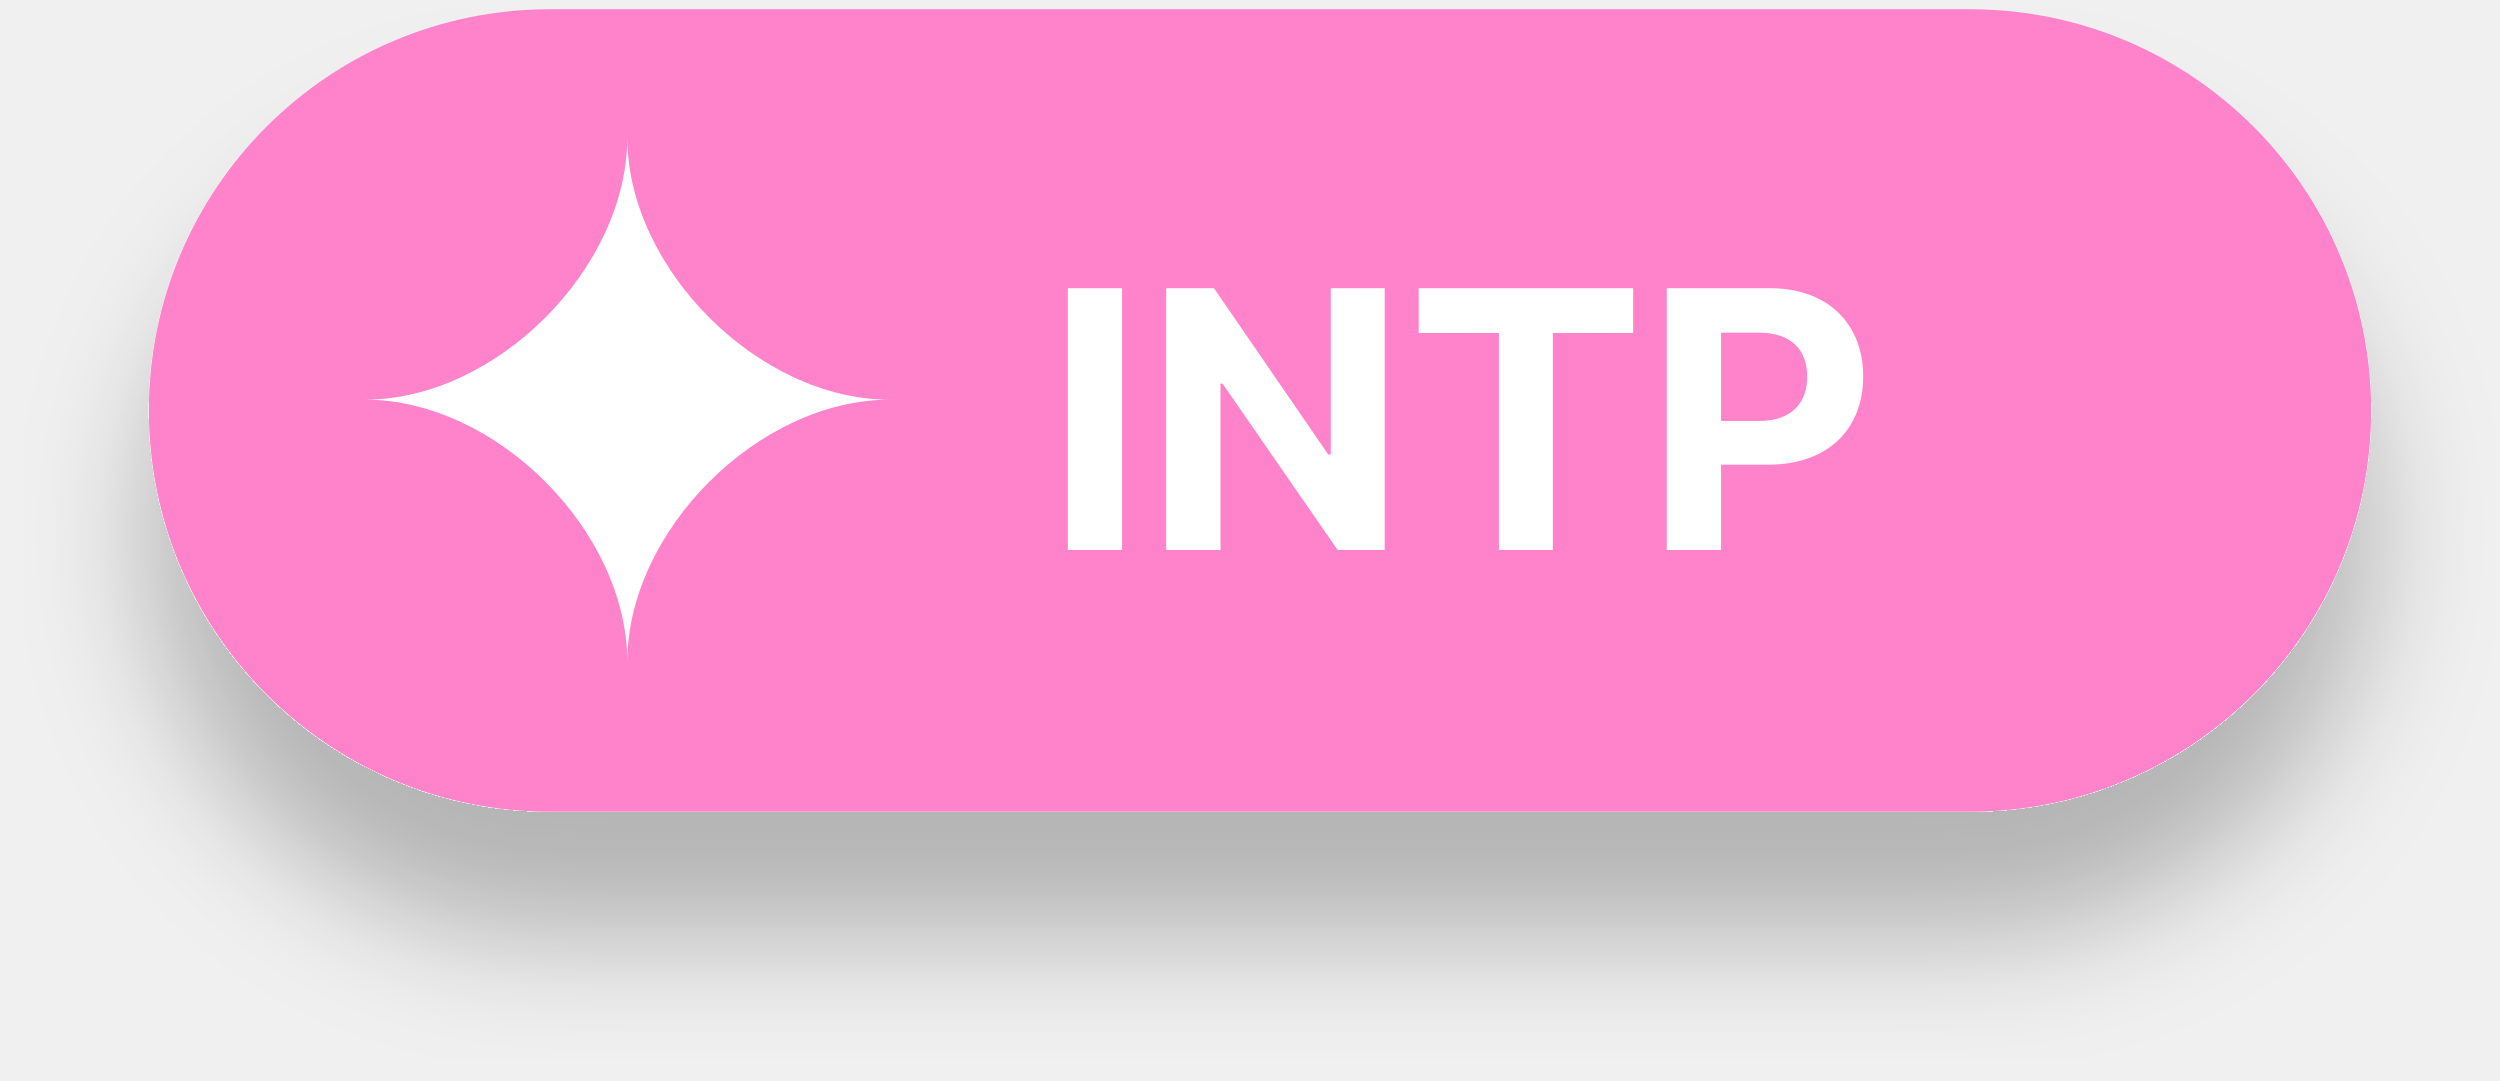
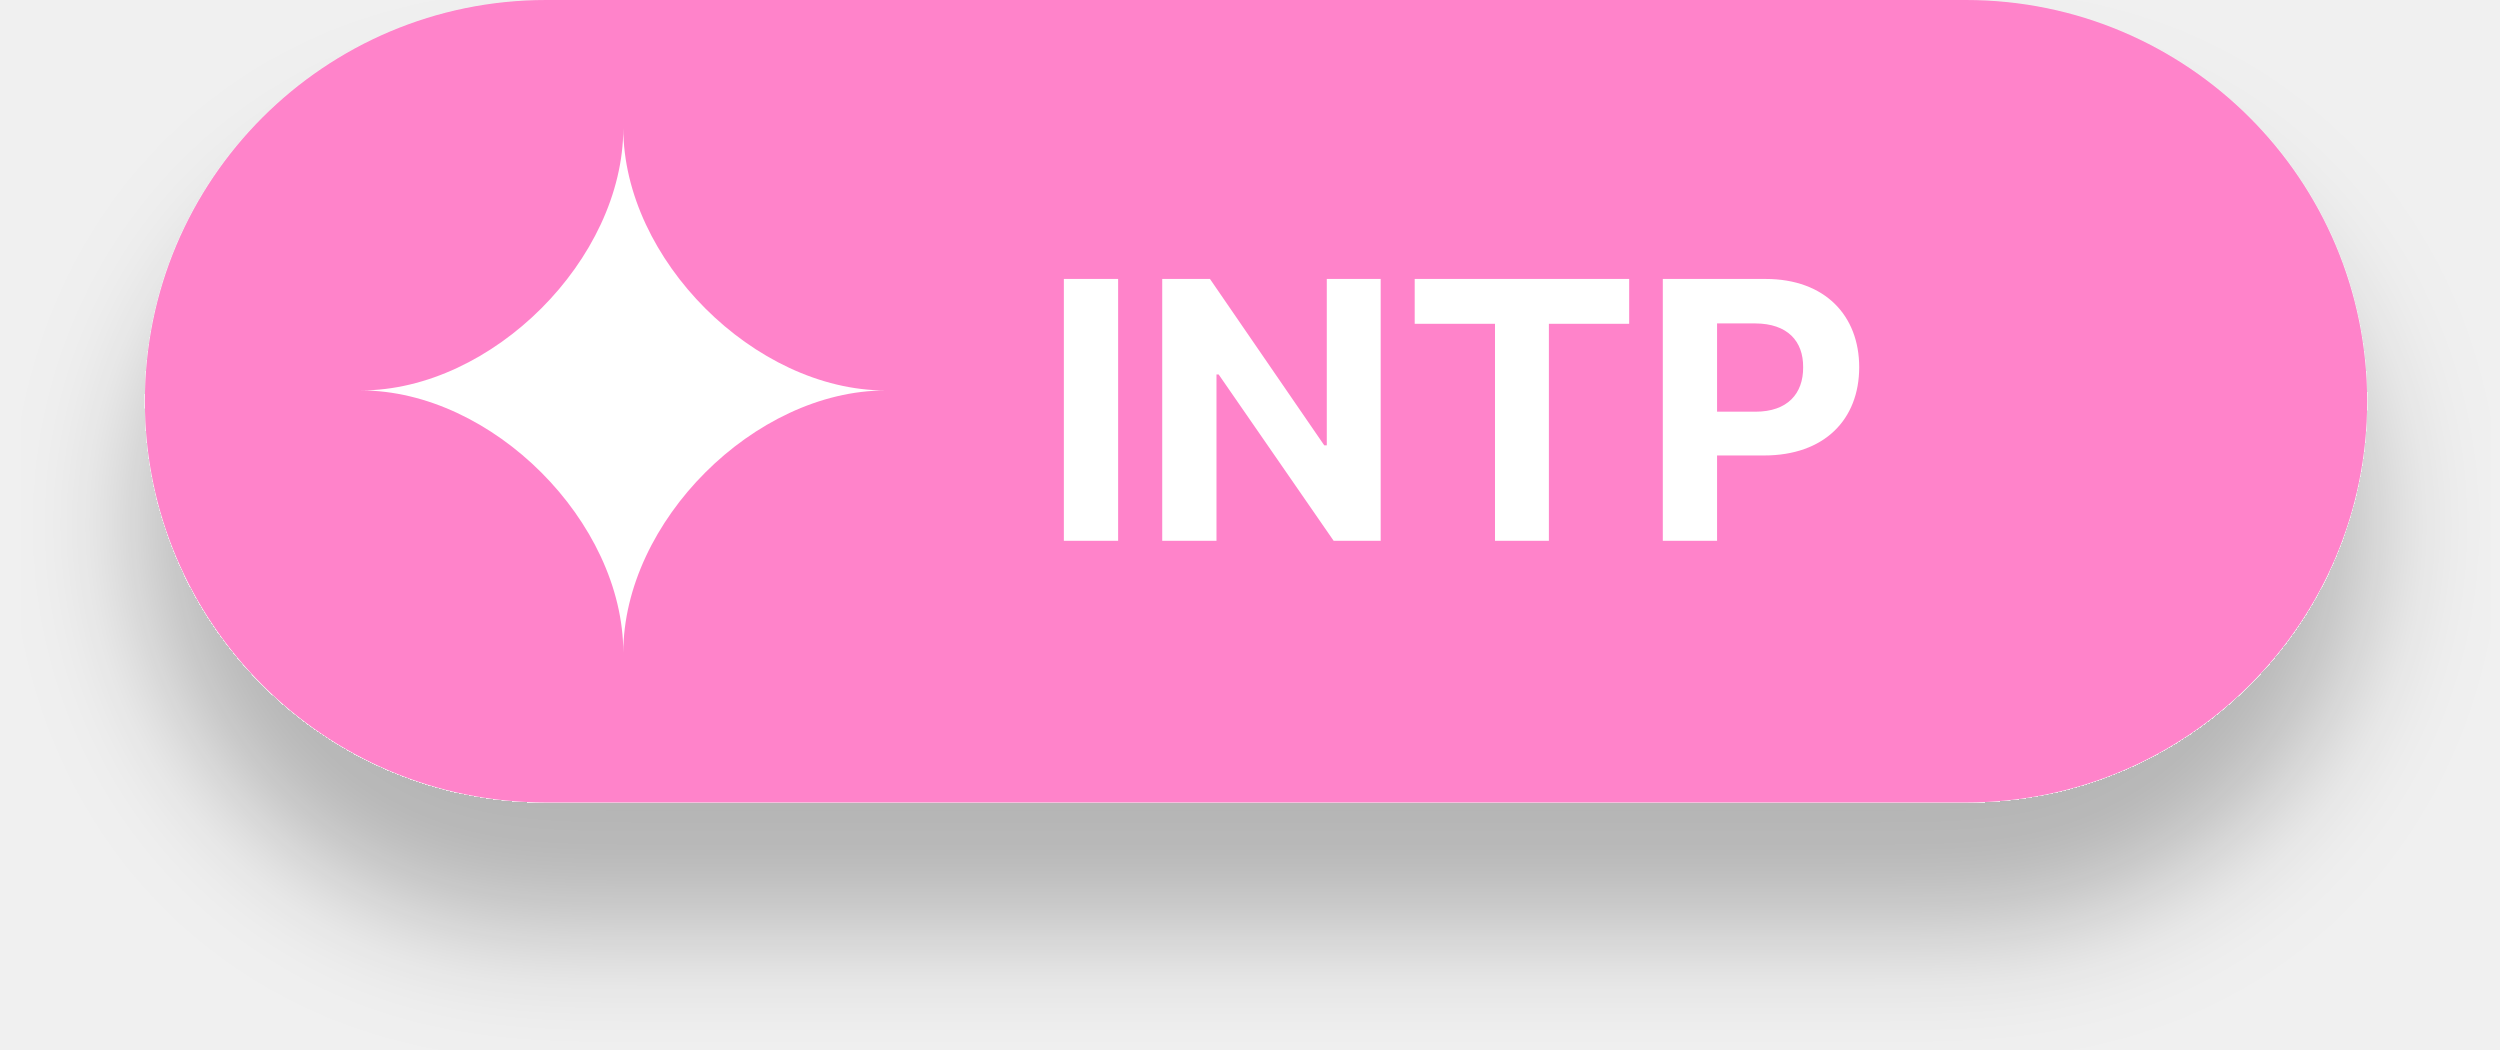
- <svg xmlns="http://www.w3.org/2000/svg" width="81" height="35" viewBox="0 0 81 35" fill="none">
-   <g filter="url(#filter0_d_2475_1208)">
-     <path d="M4.824 13.299C4.824 6.119 10.645 0.299 17.824 0.299H63.824C71.004 0.299 76.824 6.119 76.824 13.299C76.824 20.479 71.004 26.299 63.824 26.299H17.824C10.645 26.299 4.824 20.479 4.824 13.299Z" fill="#FF83CA" />
+ <svg xmlns="http://www.w3.org/2000/svg" width="81" height="34" viewBox="0 0 81 34" fill="none">
+   <g filter="url(#filter0_d_2502_1117)">
+     <path d="M4.695 13C4.695 5.82 10.516 0 17.695 0H63.695C70.875 0 76.695 5.82 76.695 13V13C76.695 20.18 70.875 26 63.695 26H17.695C10.516 26 4.695 20.18 4.695 13V13Z" fill="#FF83CA" />
  </g>
-   <path d="M36.355 9.337H34.598V17.821H36.355V9.337ZM44.863 9.337H43.117V14.727H43.035L39.332 9.337H37.785V17.821H39.543V12.431H39.613L43.34 17.821H44.863V9.337ZM45.965 10.79H48.566V17.821H50.312V10.79H52.914V9.337H45.965V10.79ZM54.004 17.821H55.762V15.056H57.285C59.242 15.056 60.367 13.89 60.367 12.196C60.367 10.526 59.26 9.337 57.332 9.337H54.004V17.821ZM55.762 13.638V10.778H57.004C58.047 10.784 58.557 11.352 58.551 12.196C58.557 13.052 58.047 13.638 57.004 13.638H55.762Z" fill="white" />
-   <path d="M20.324 4.449C20.324 8.697 16.071 12.949 11.824 12.949C16.072 12.949 20.324 17.202 20.324 21.449C20.324 17.202 24.577 12.95 28.824 12.95C24.577 12.949 20.324 8.697 20.324 4.449Z" fill="white" />
+   <path d="M36.227 9.038H34.469V17.523H36.227V9.038ZM44.734 9.038H42.988V14.429H42.906L39.203 9.038H37.656V17.523H39.414V12.132H39.484L43.211 17.523H44.734V9.038ZM45.836 10.491H48.438V17.523H50.184V10.491H52.785V9.038H45.836V10.491ZM53.875 17.523H55.633V14.757H57.156C59.113 14.757 60.238 13.591 60.238 11.898C60.238 10.227 59.131 9.038 57.203 9.038H53.875V17.523ZM55.633 13.339V10.479H56.875C57.918 10.485 58.428 11.054 58.422 11.898C58.428 12.753 57.918 13.339 56.875 13.339H55.633Z" fill="white" />
+   <path d="M20.195 4.15C20.195 8.398 15.942 12.65 11.695 12.65C15.943 12.65 20.195 16.904 20.195 21.15C20.195 16.903 24.448 12.651 28.695 12.651C24.448 12.65 20.195 8.398 20.195 4.15Z" fill="white" />
  <defs>
-     <filter id="filter0_d_2475_1208" x="0.824" y="0.299" width="80" height="34" filterUnits="userSpaceOnUse" color-interpolation-filters="sRGB">
+     <filter id="filter0_d_2502_1117" x="0.695" y="0" width="80" height="34" filterUnits="userSpaceOnUse" color-interpolation-filters="sRGB">
      <feFlood flood-opacity="0" result="BackgroundImageFix" />
      <feColorMatrix in="SourceAlpha" type="matrix" values="0 0 0 0 0 0 0 0 0 0 0 0 0 0 0 0 0 0 127 0" result="hardAlpha" />
      <feOffset dy="4" />
      <feGaussianBlur stdDeviation="2" />
      <feComposite in2="hardAlpha" operator="out" />
      <feColorMatrix type="matrix" values="0 0 0 0 0 0 0 0 0 0 0 0 0 0 0 0 0 0 0.25 0" />
-       <feBlend mode="normal" in2="BackgroundImageFix" result="effect1_dropShadow_2475_1208" />
-       <feBlend mode="normal" in="SourceGraphic" in2="effect1_dropShadow_2475_1208" result="shape" />
+       <feBlend mode="normal" in2="BackgroundImageFix" result="effect1_dropShadow_2502_1117" />
+       <feBlend mode="normal" in="SourceGraphic" in2="effect1_dropShadow_2502_1117" result="shape" />
    </filter>
  </defs>
</svg>
